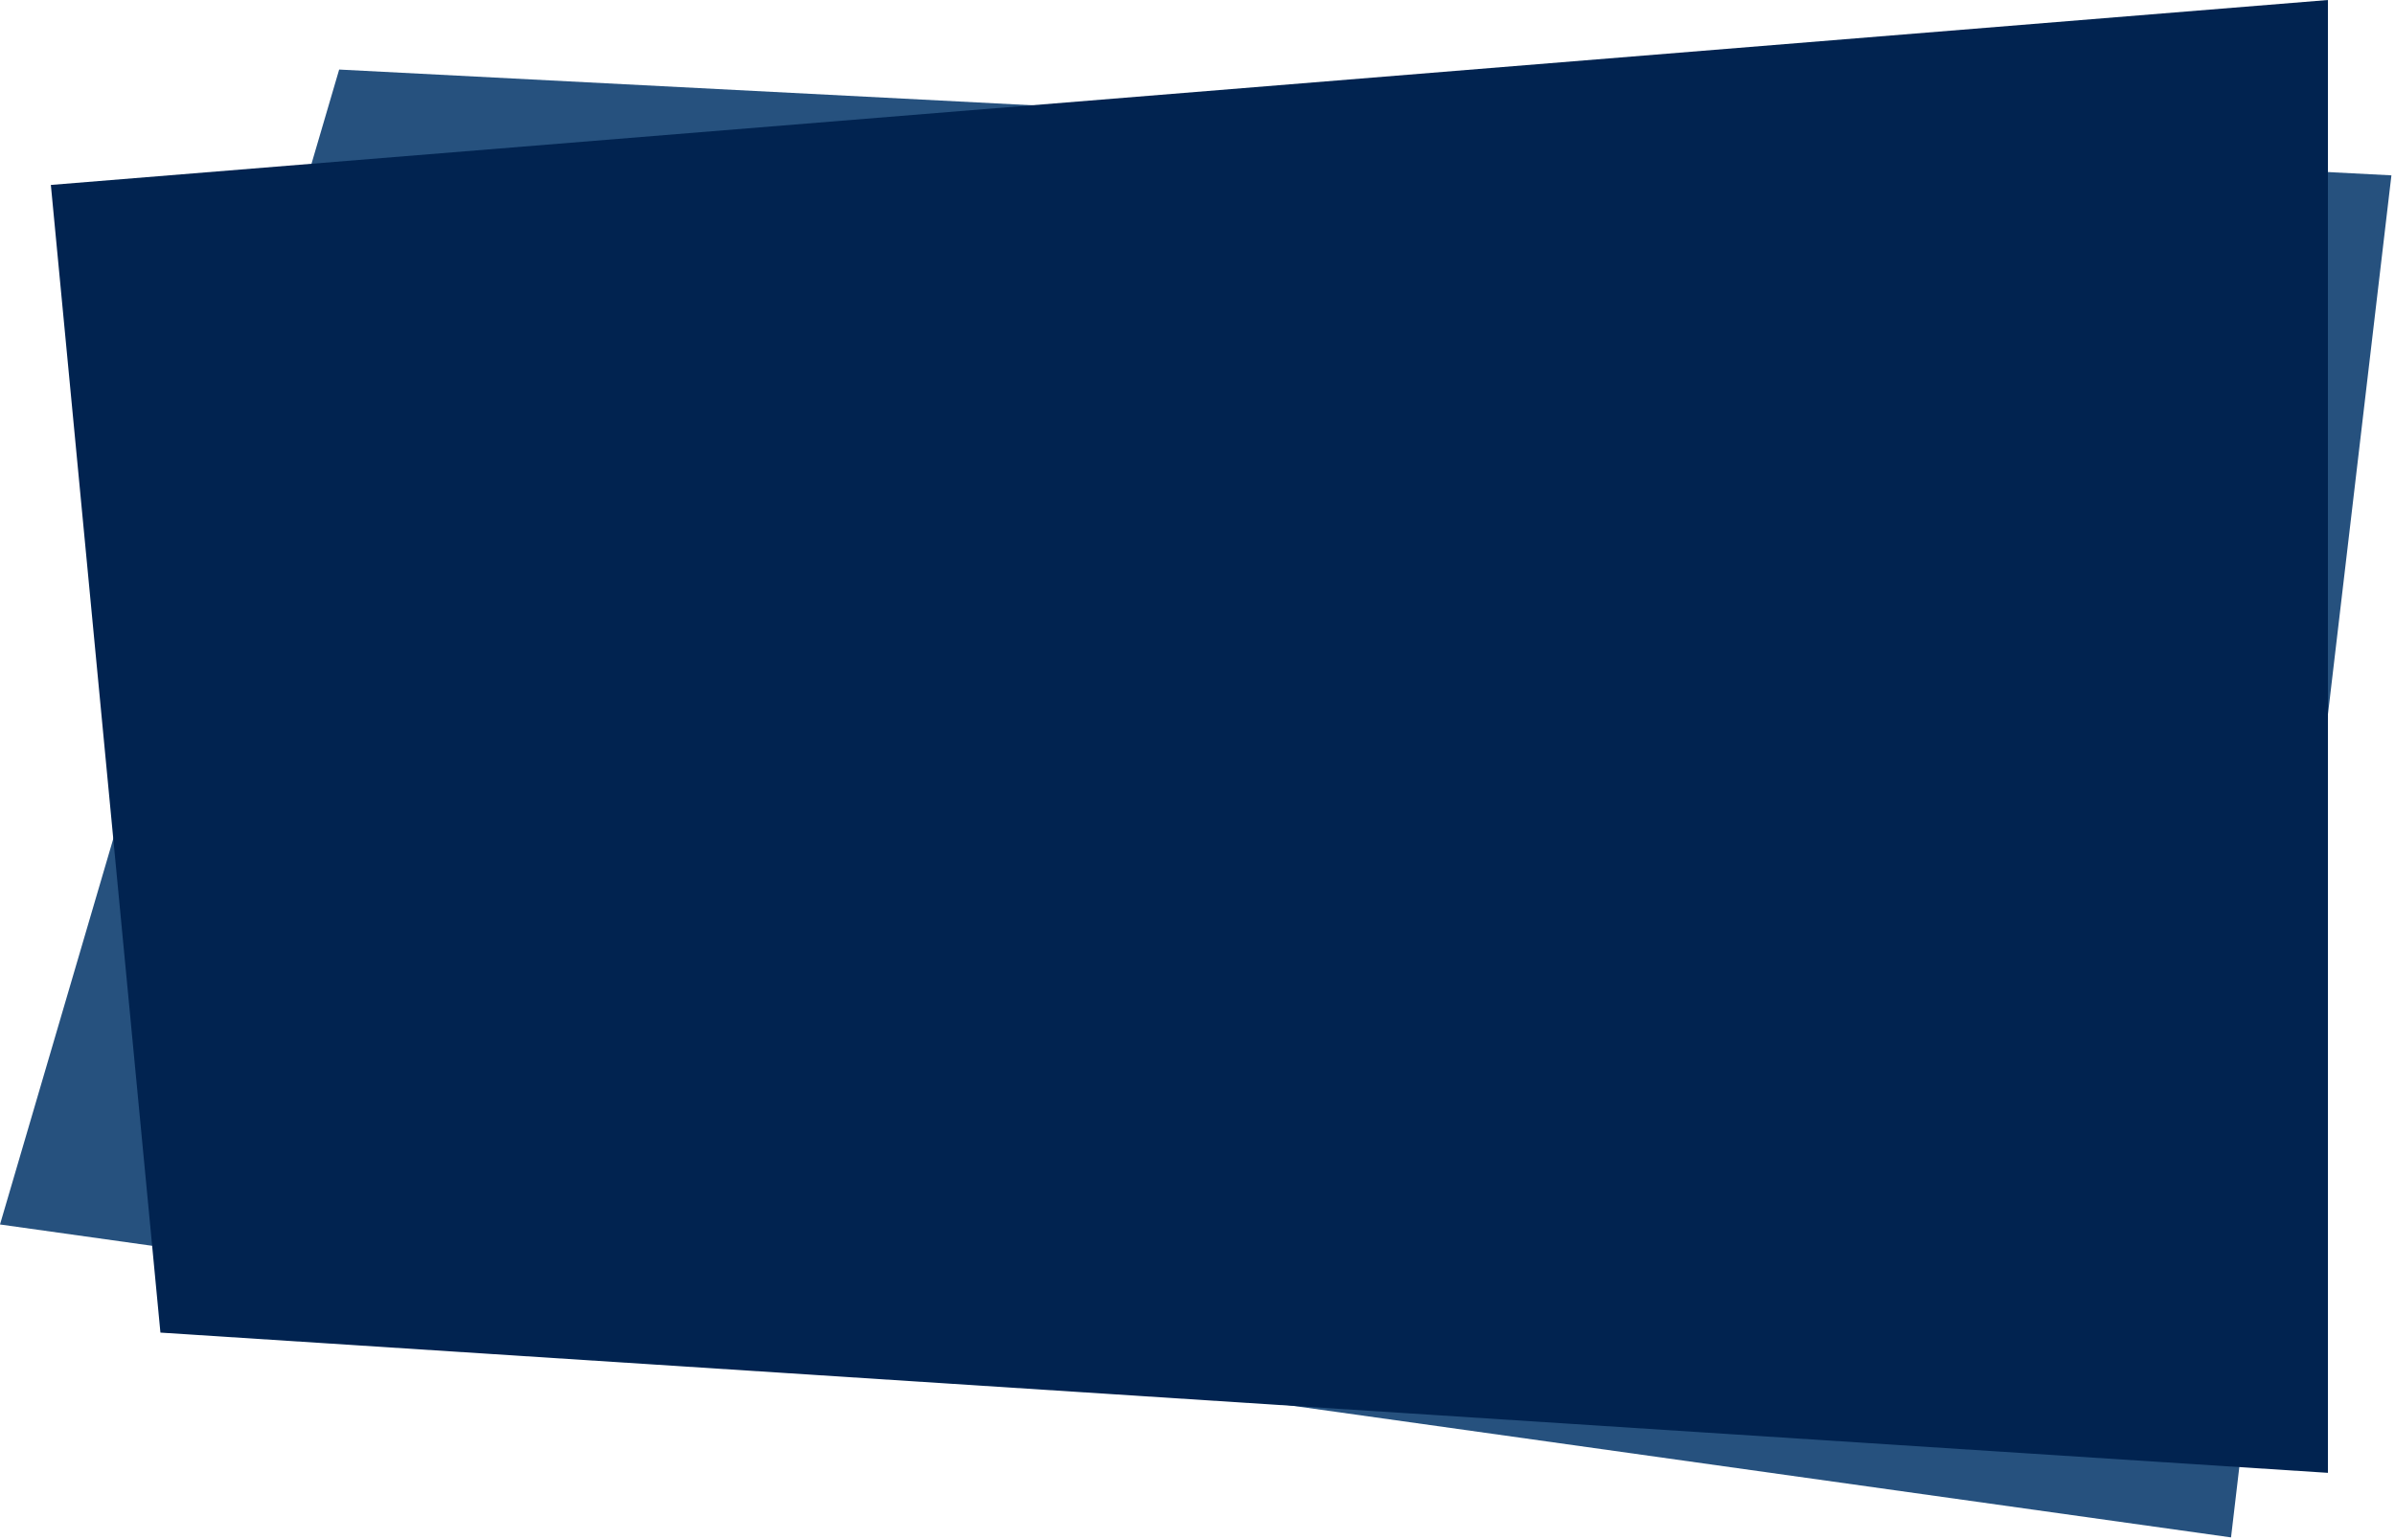
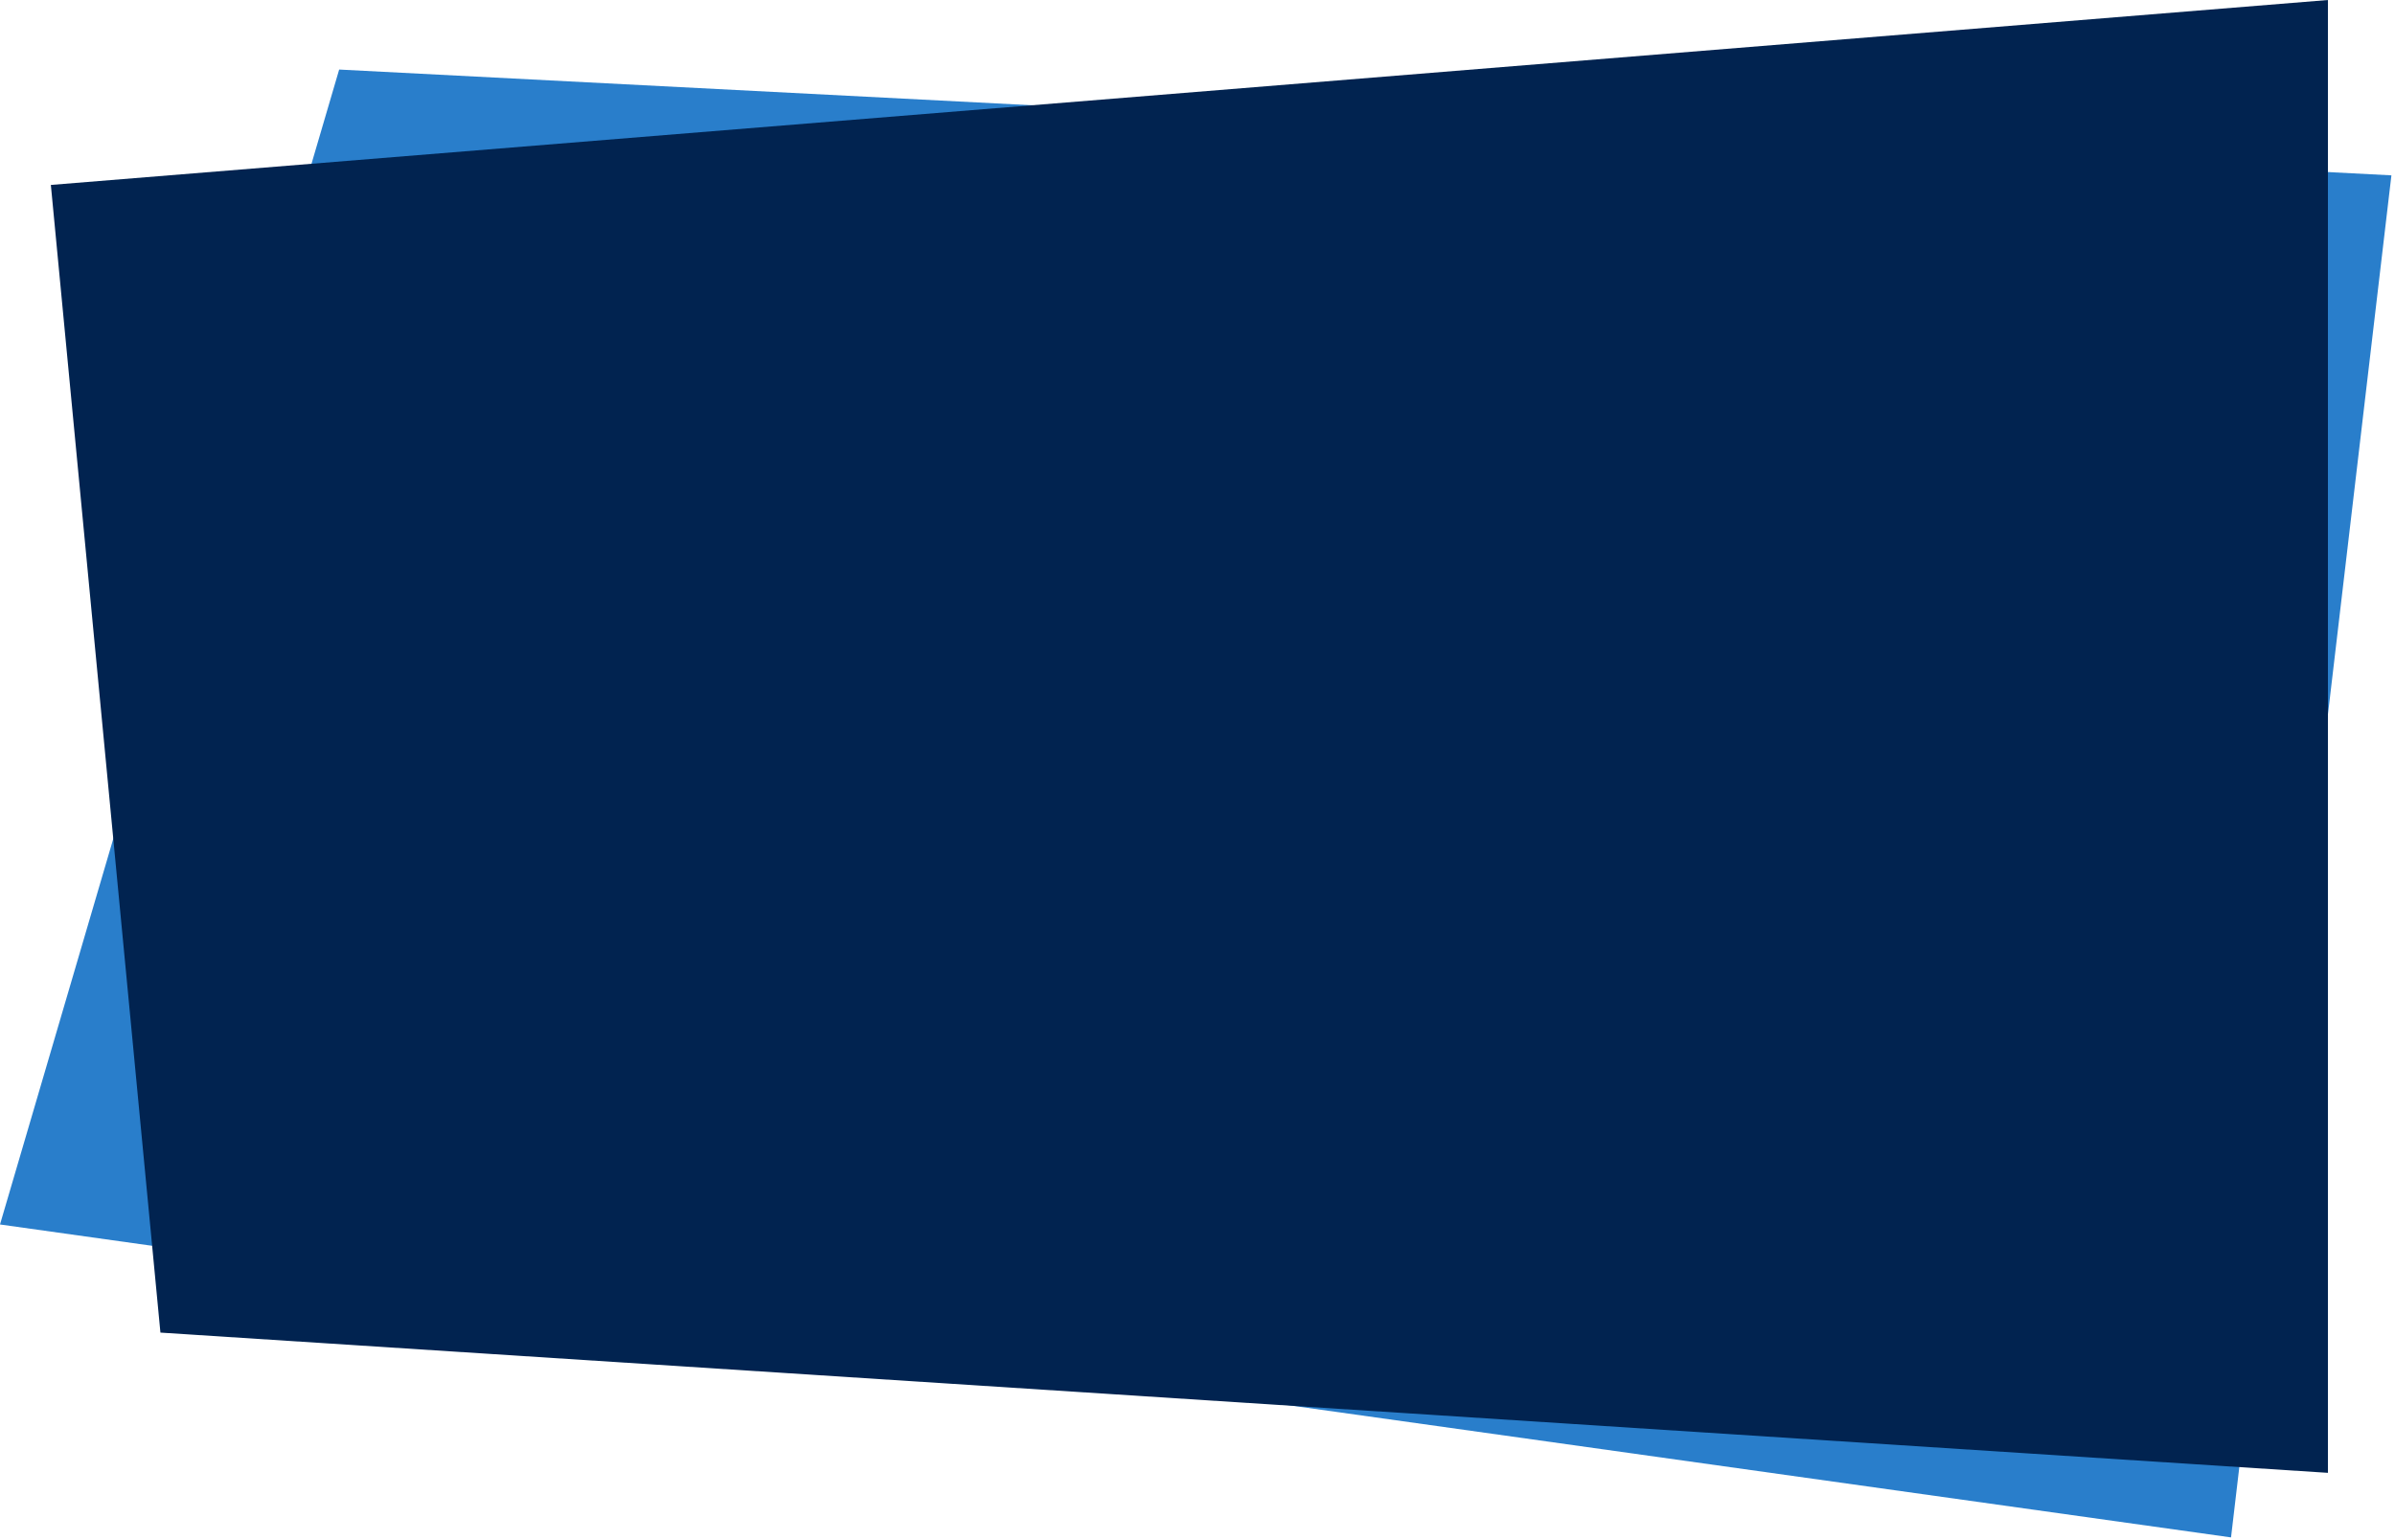
<svg xmlns="http://www.w3.org/2000/svg" preserveAspectRatio="none" viewBox="0 0 482 310" fill="none">
-   <path d="M449 309.501L5.50763e-06 246.501L68.258 14.001L481.278 35.299L449 309.501Z" fill="#26517E" />
+   <path d="M449 309.501L5.50763e-06 246.501L68.258 14.001L481.278 35.299L449 309.501Z" fill="#297ecb" />
  <path d="M10.235 37.23L468.5 0.001L468.5 296.501L32.286 268.271L10.235 37.23Z" fill="#012350" />
</svg>
